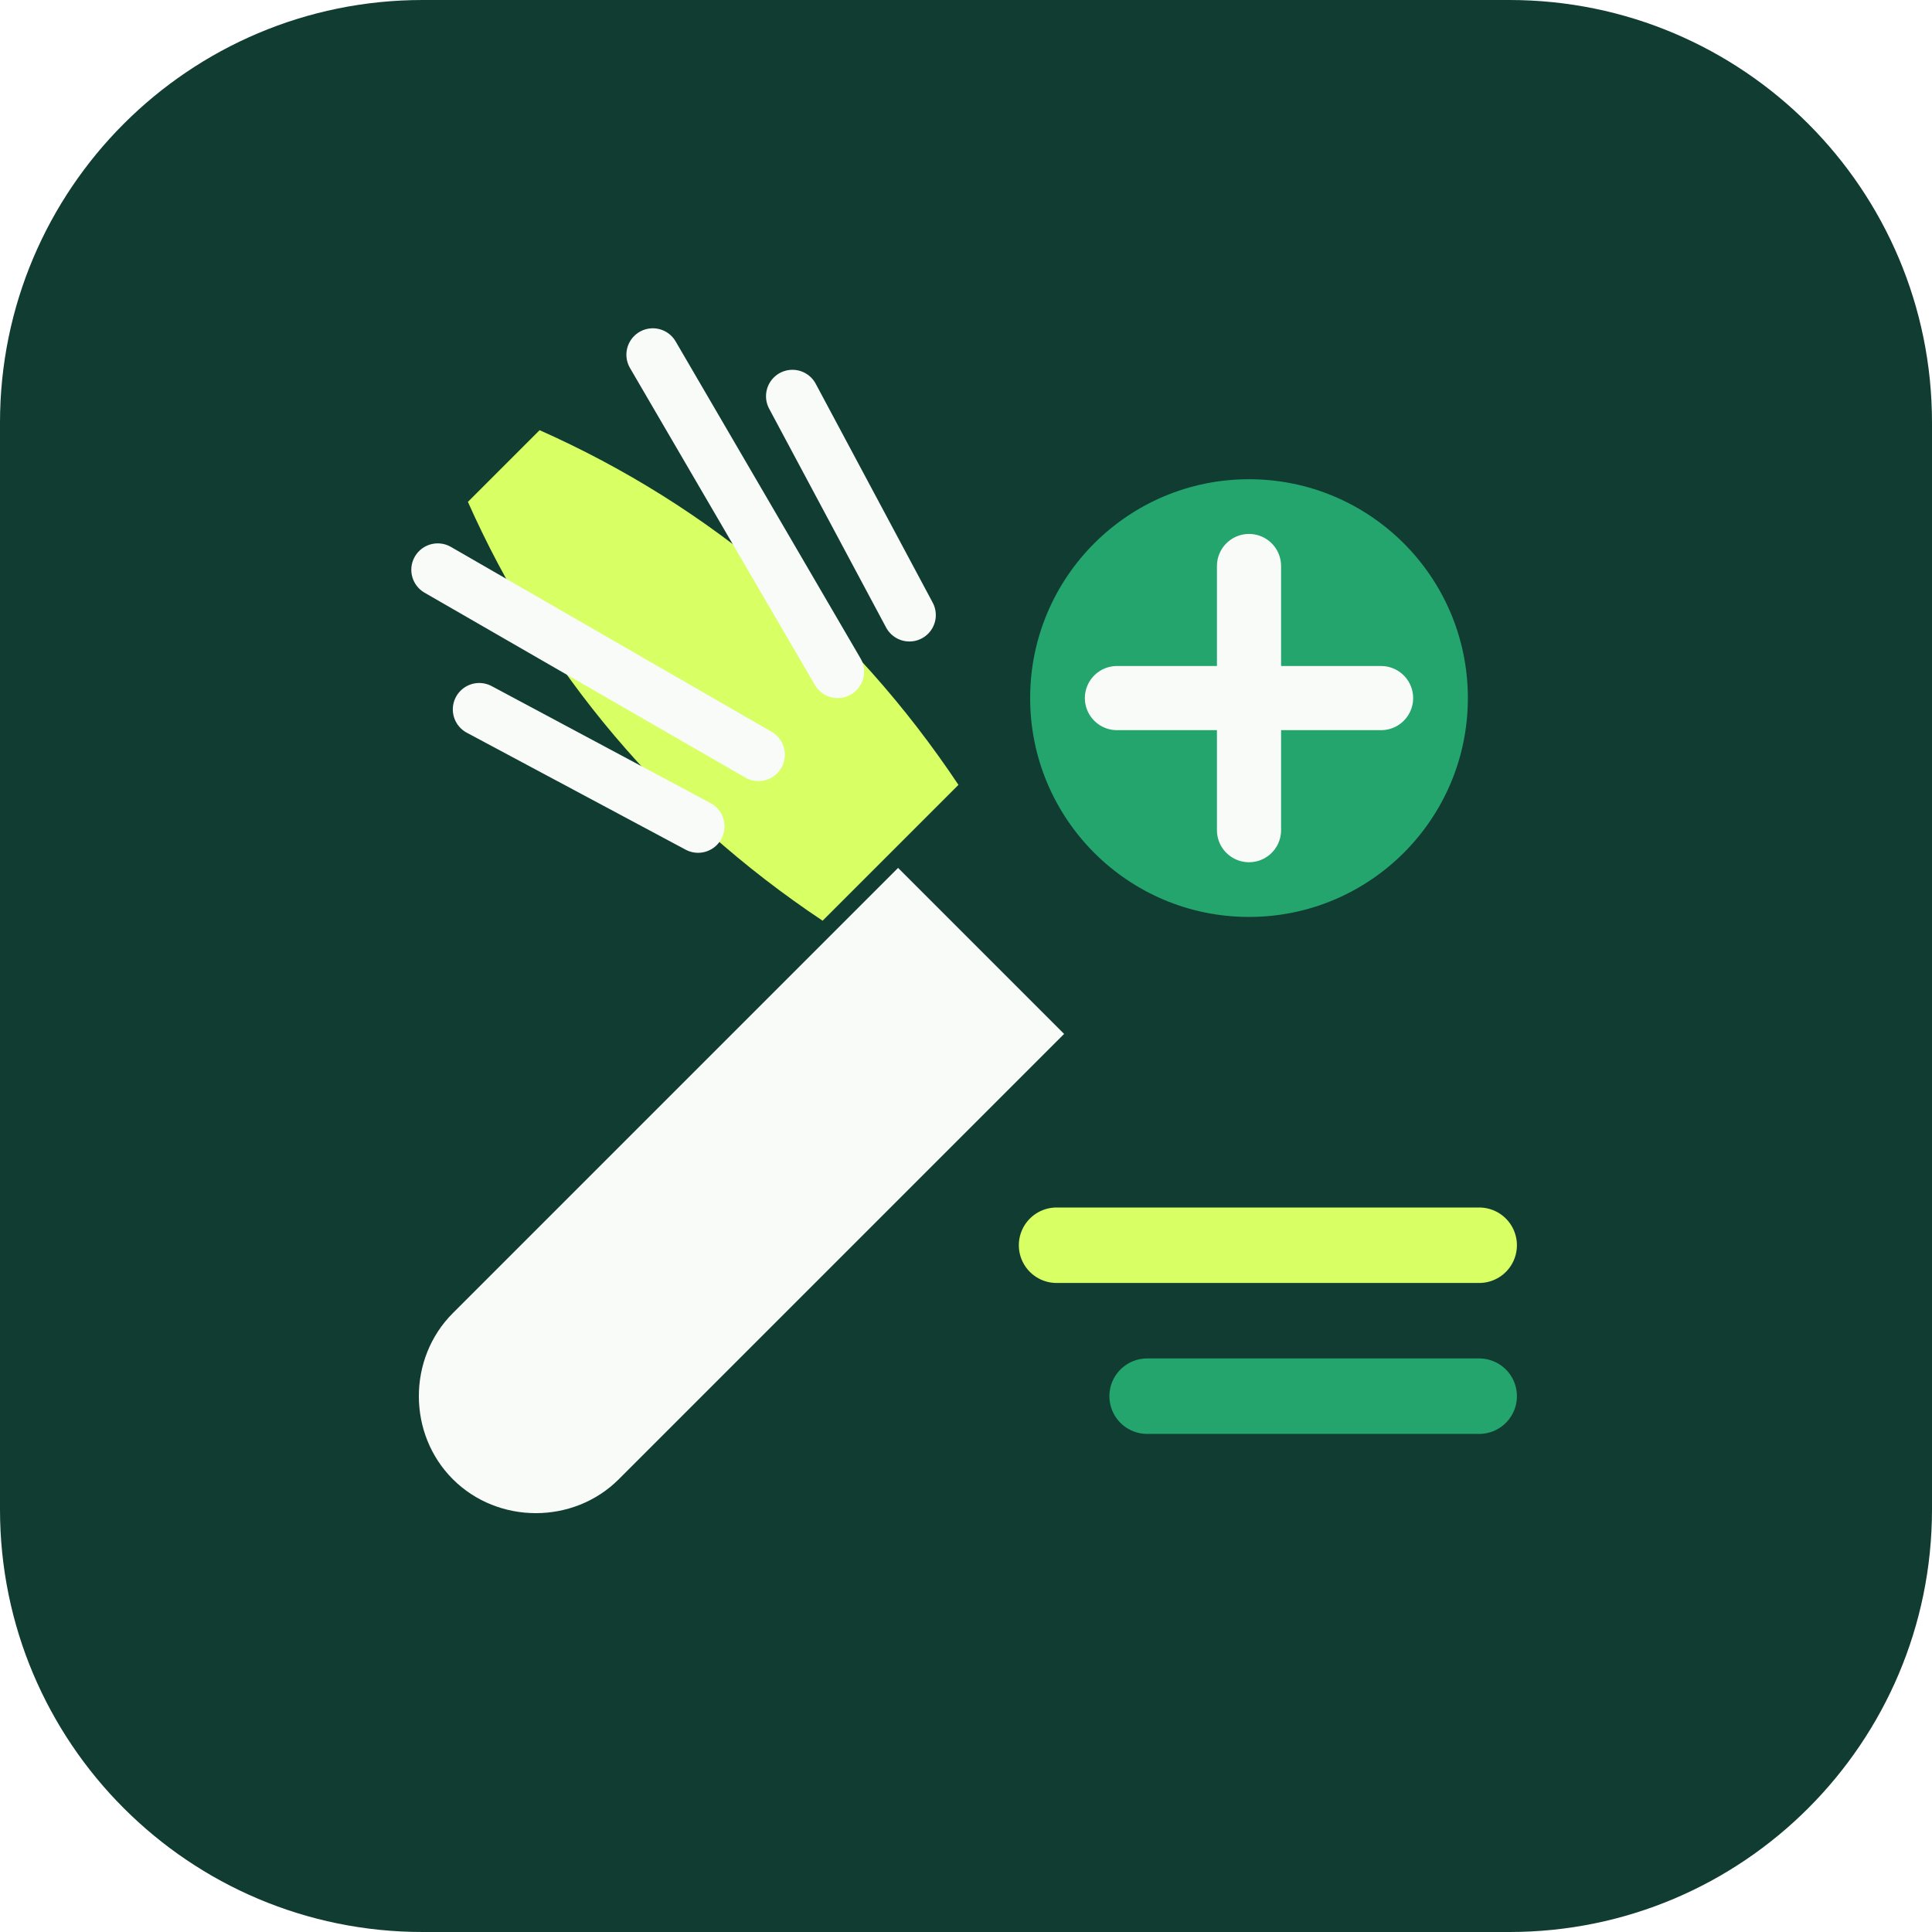
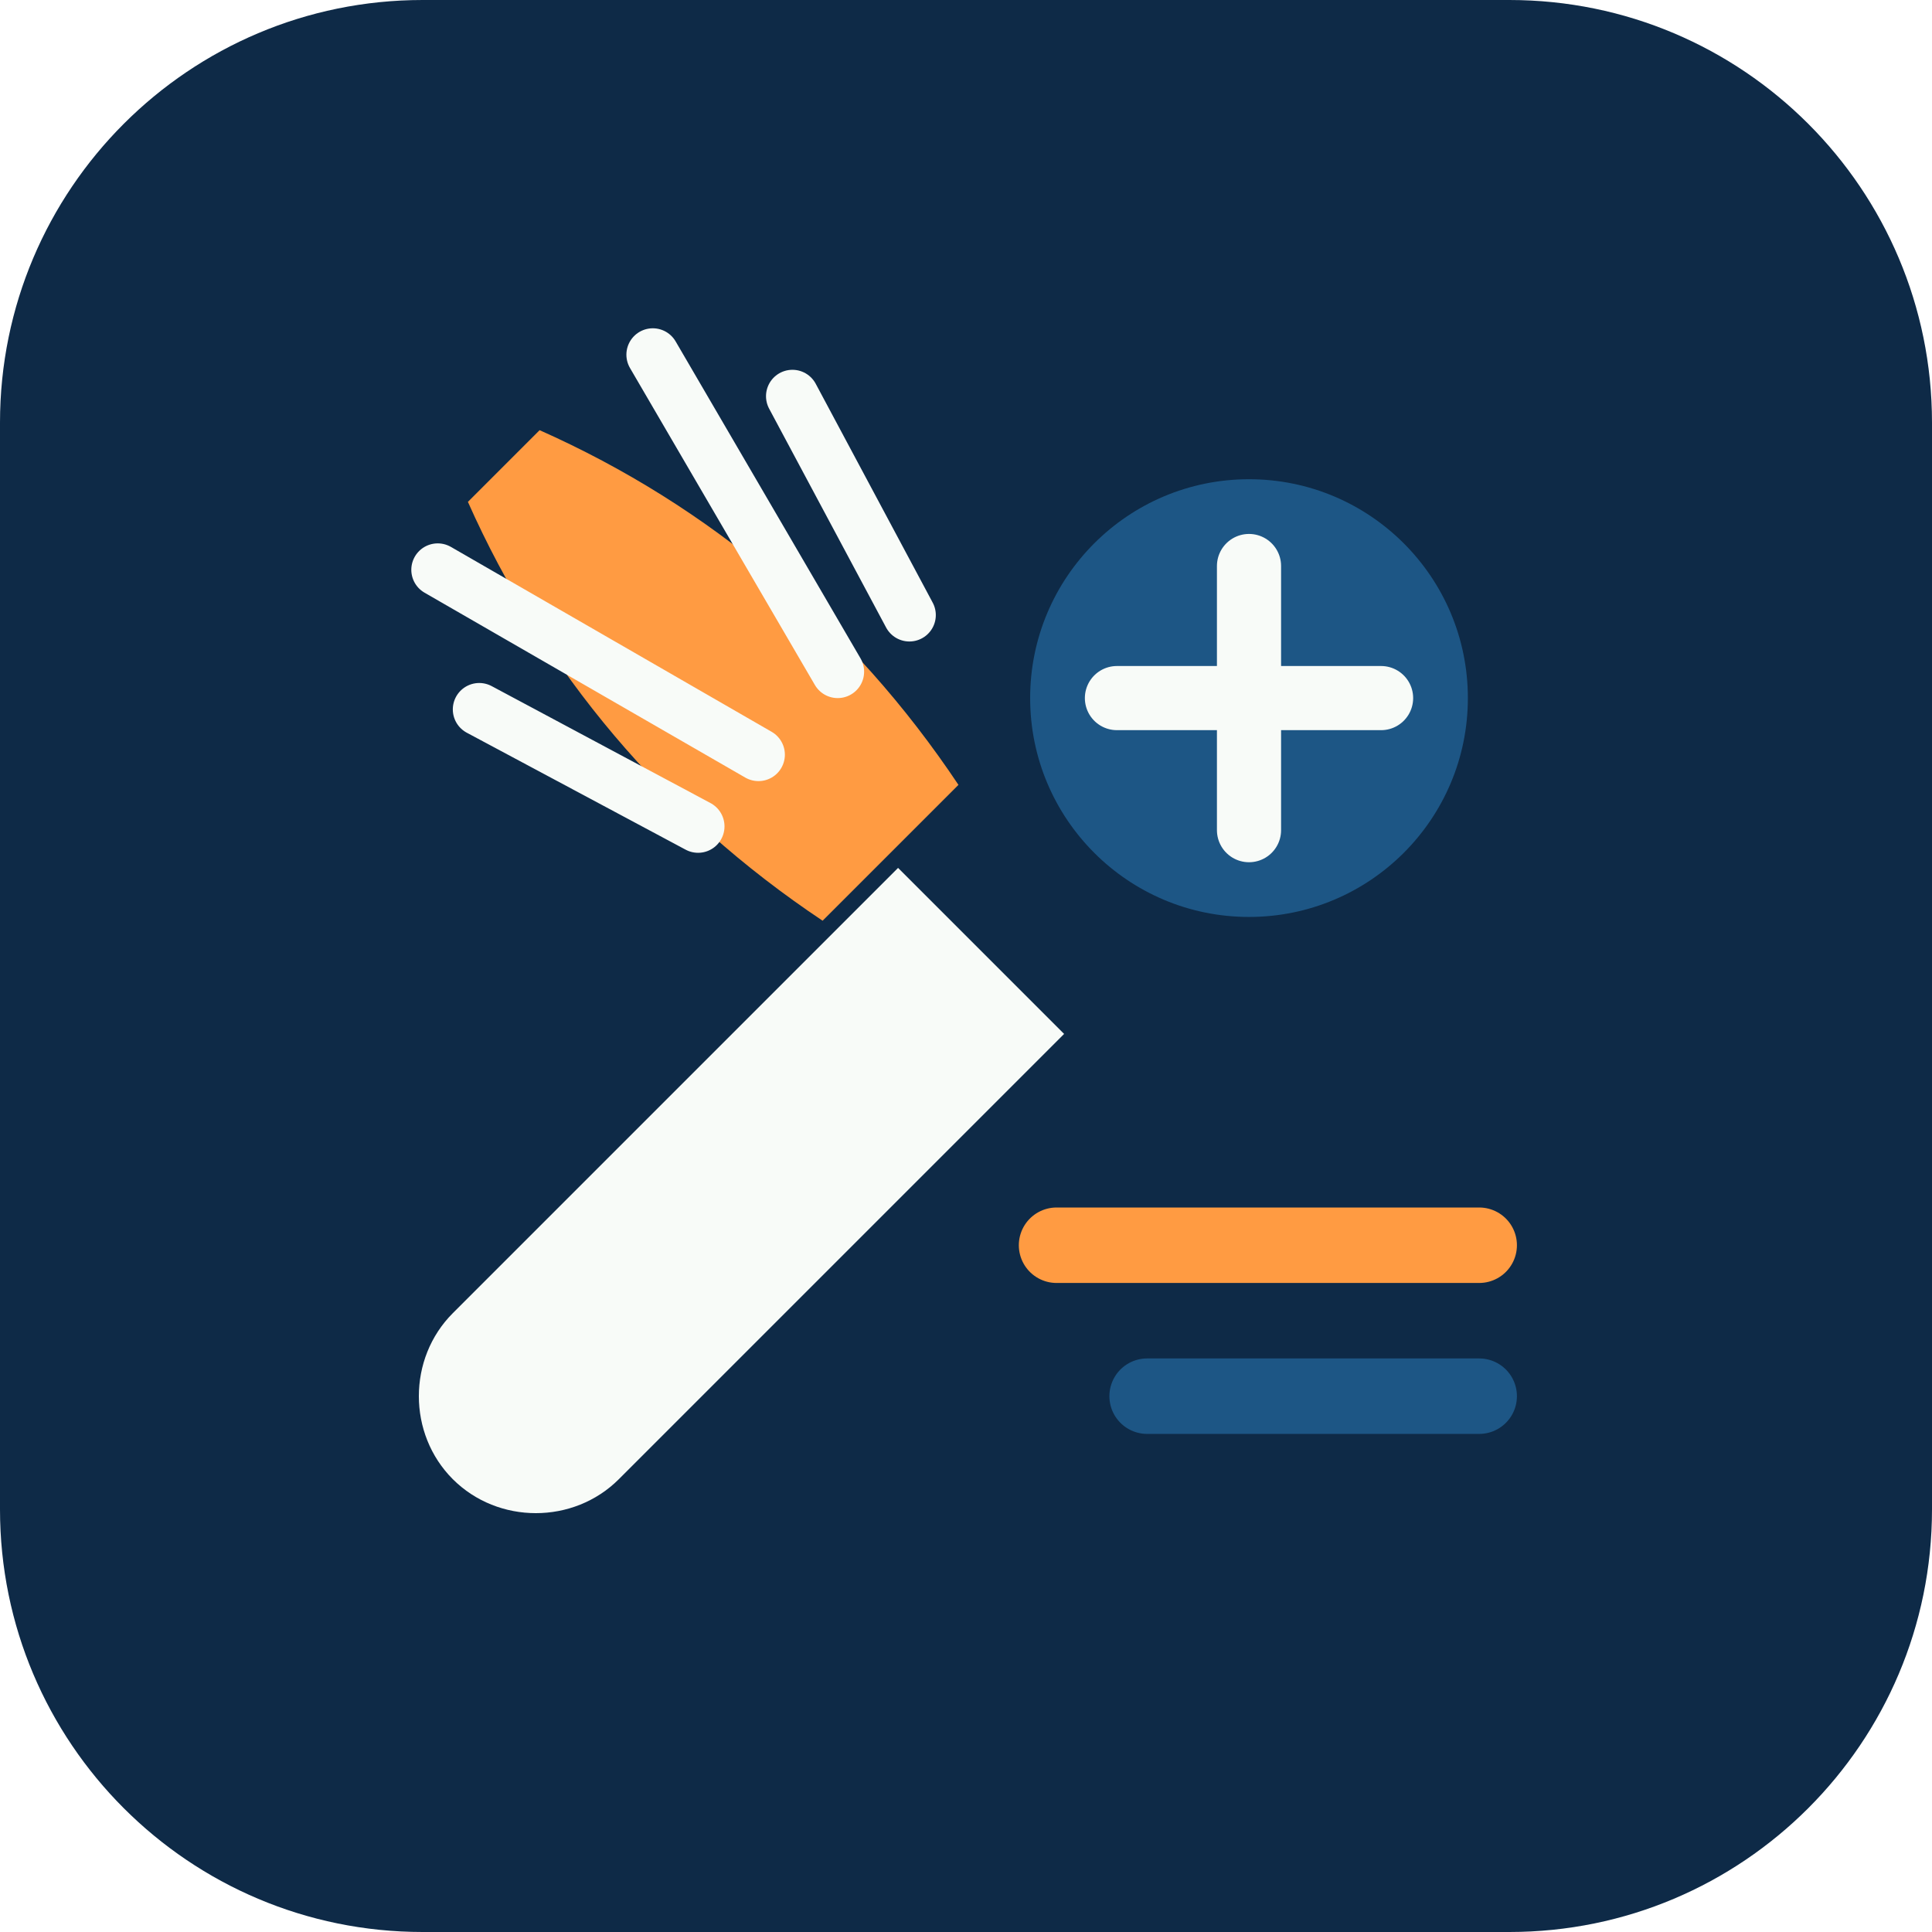
<svg xmlns="http://www.w3.org/2000/svg" viewBox="0 0 512 512">
-   <rect width="512" height="512" rx="112" fill="#103c32" />
-   <path d="M143 114c45 20 83 52 111 94l-36 36c-42-28-74-66-94-111l19-19Z" fill="#d8ff63" />
+   <rect width="512" height="512" rx="112" fill="#0e2a47" />
+   <path d="M143 114c45 20 83 52 111 94l-36 36c-42-28-74-66-94-111l19-19Z" fill="#ff9b42" />
  <path d="m173 94 49 84M116 151l85 49M210 105l31 58M127 188l58 31" stroke="#f8fbf8" stroke-width="14" stroke-linecap="round" />
  <path d="m238 230 44 44-118 118c-12 12-32 12-44 0s-12-32 0-44l118-118Z" fill="#f8fbf8" />
-   <circle cx="331" cy="185" r="58" fill="#23a56d" />
+   <circle cx="331" cy="185" r="58" fill="#1d5685" />
  <path d="M296 185h70M331 150v70" stroke="#f8fbf8" stroke-width="17" stroke-linecap="round" />
-   <path d="M280 330h112" stroke="#d8ff63" stroke-width="20" stroke-linecap="round" />
-   <path d="M304 370h88" stroke="#23a56d" stroke-width="20" stroke-linecap="round" />
+   <path d="M280 330h112" stroke="#ff9b42" stroke-width="20" stroke-linecap="round" />
+   <path d="M304 370h88" stroke="#1d5685" stroke-width="20" stroke-linecap="round" />
</svg>
